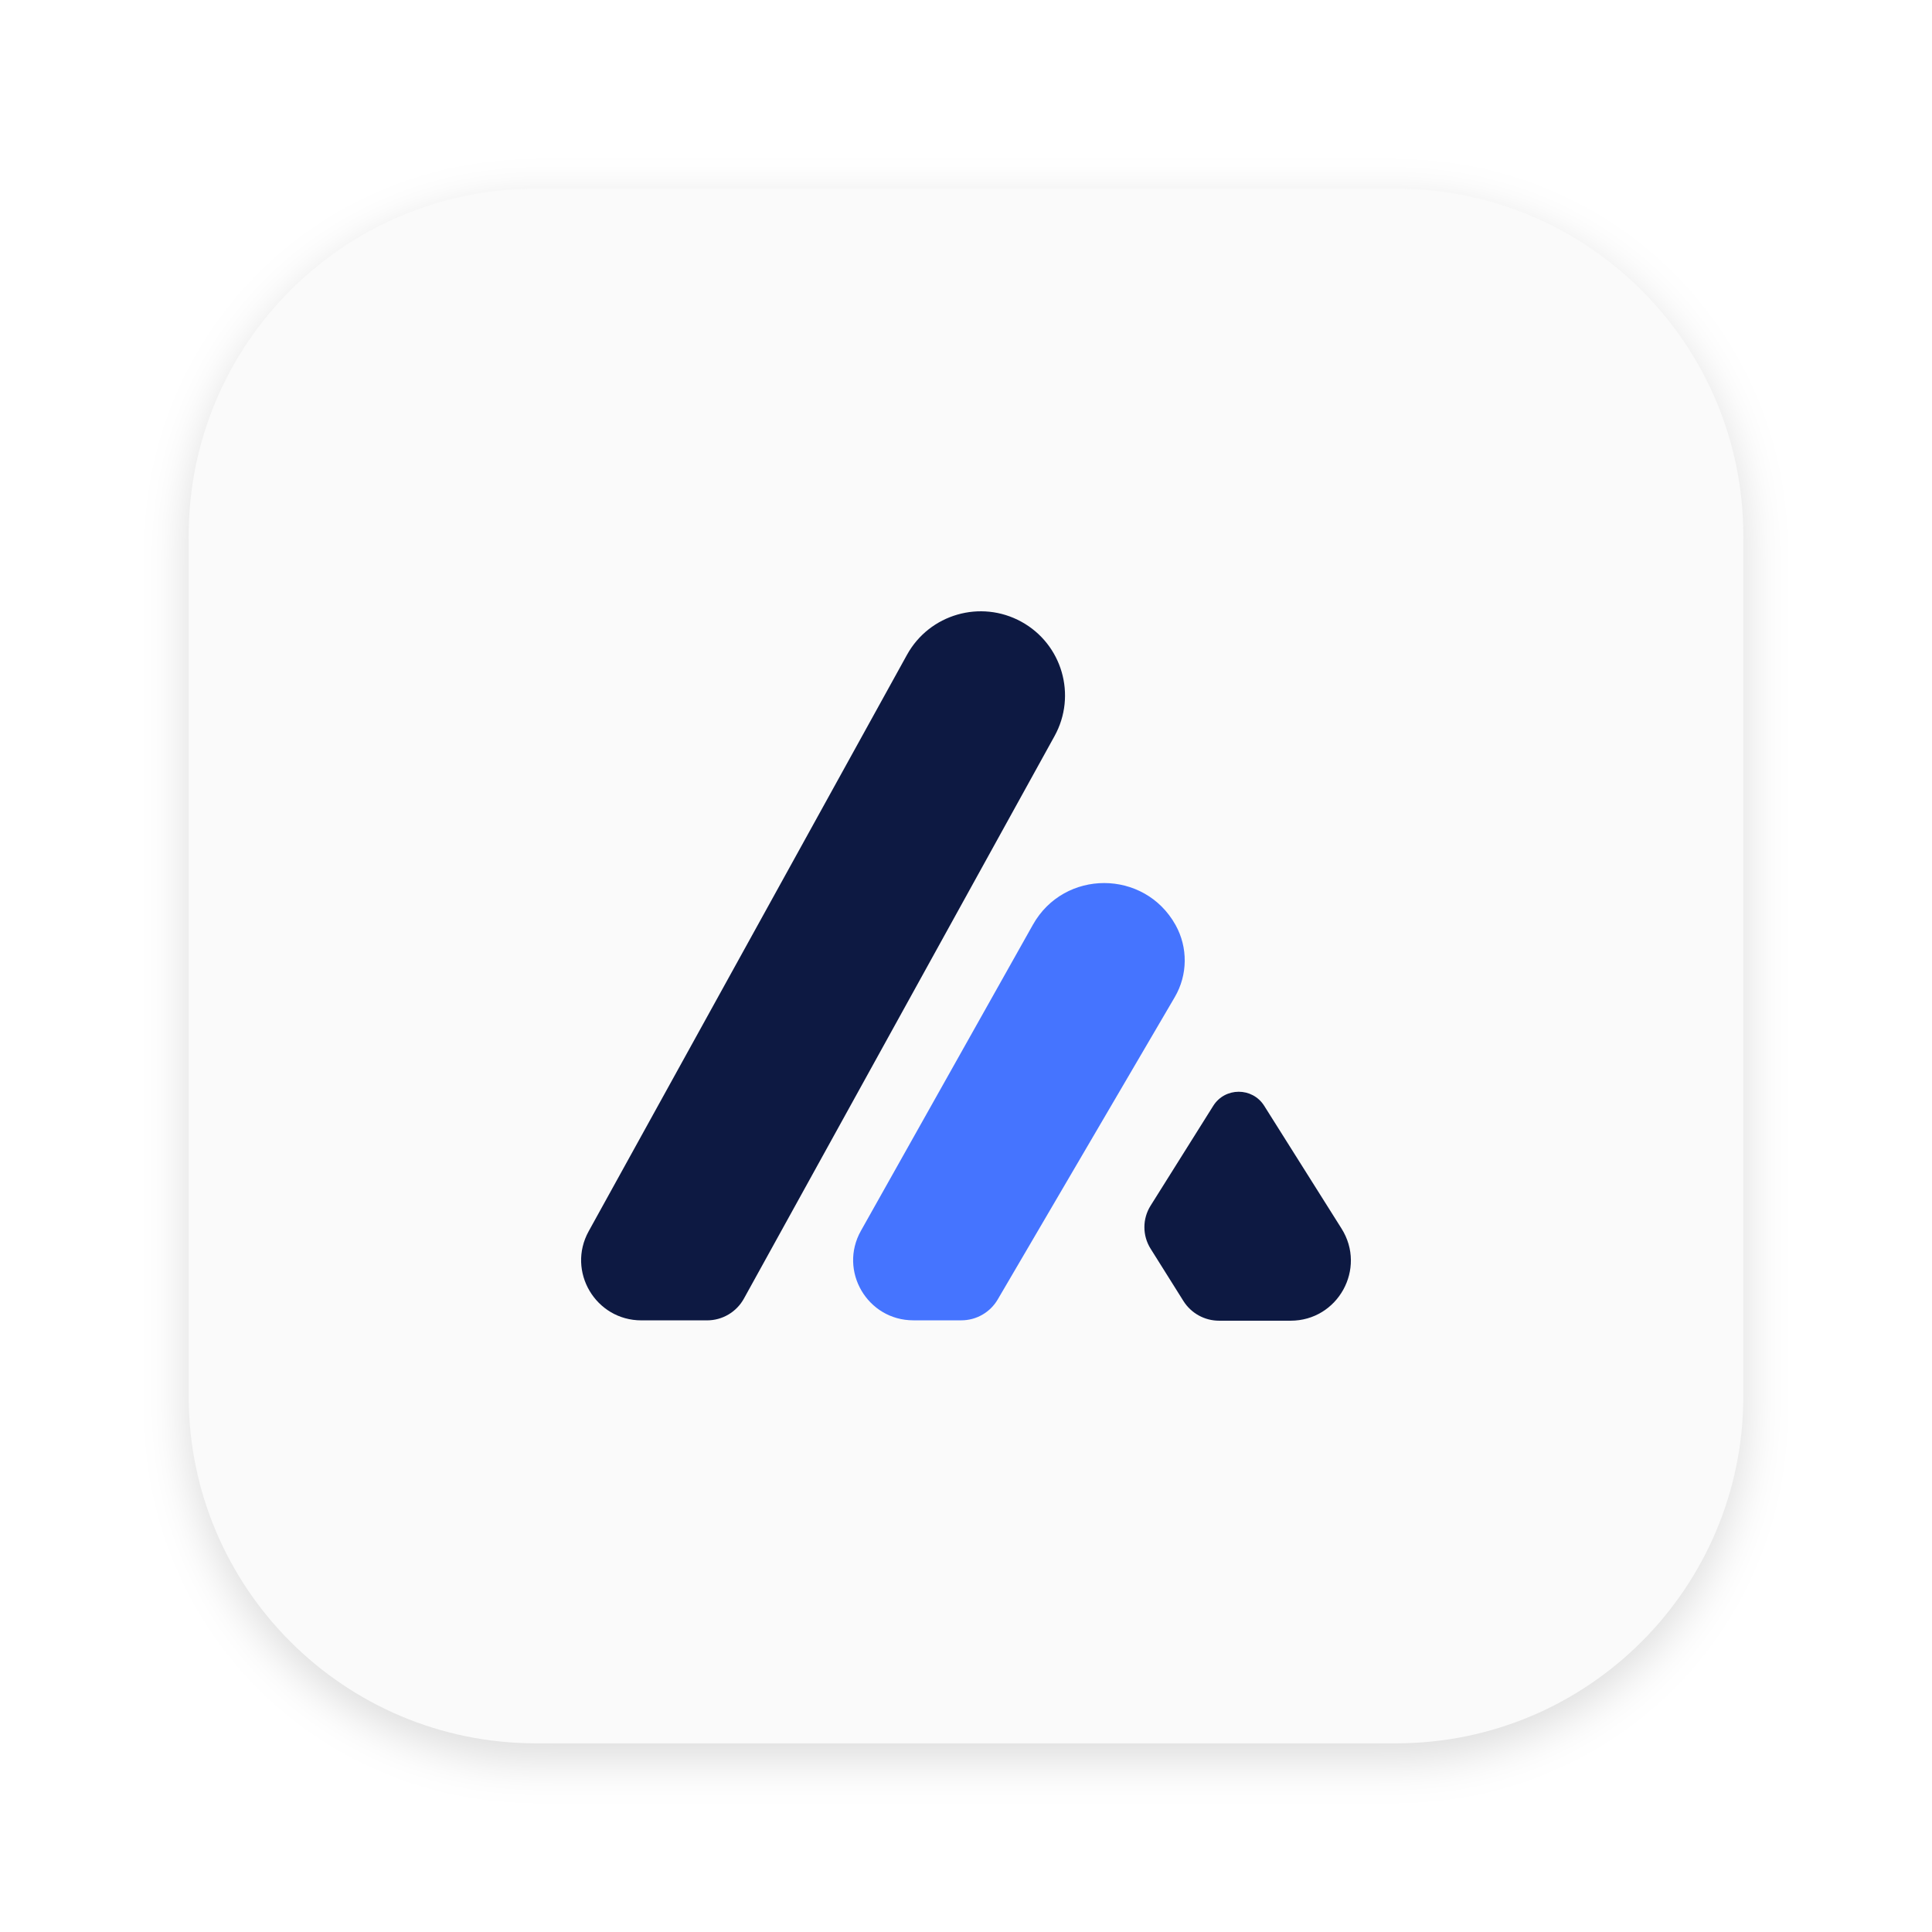
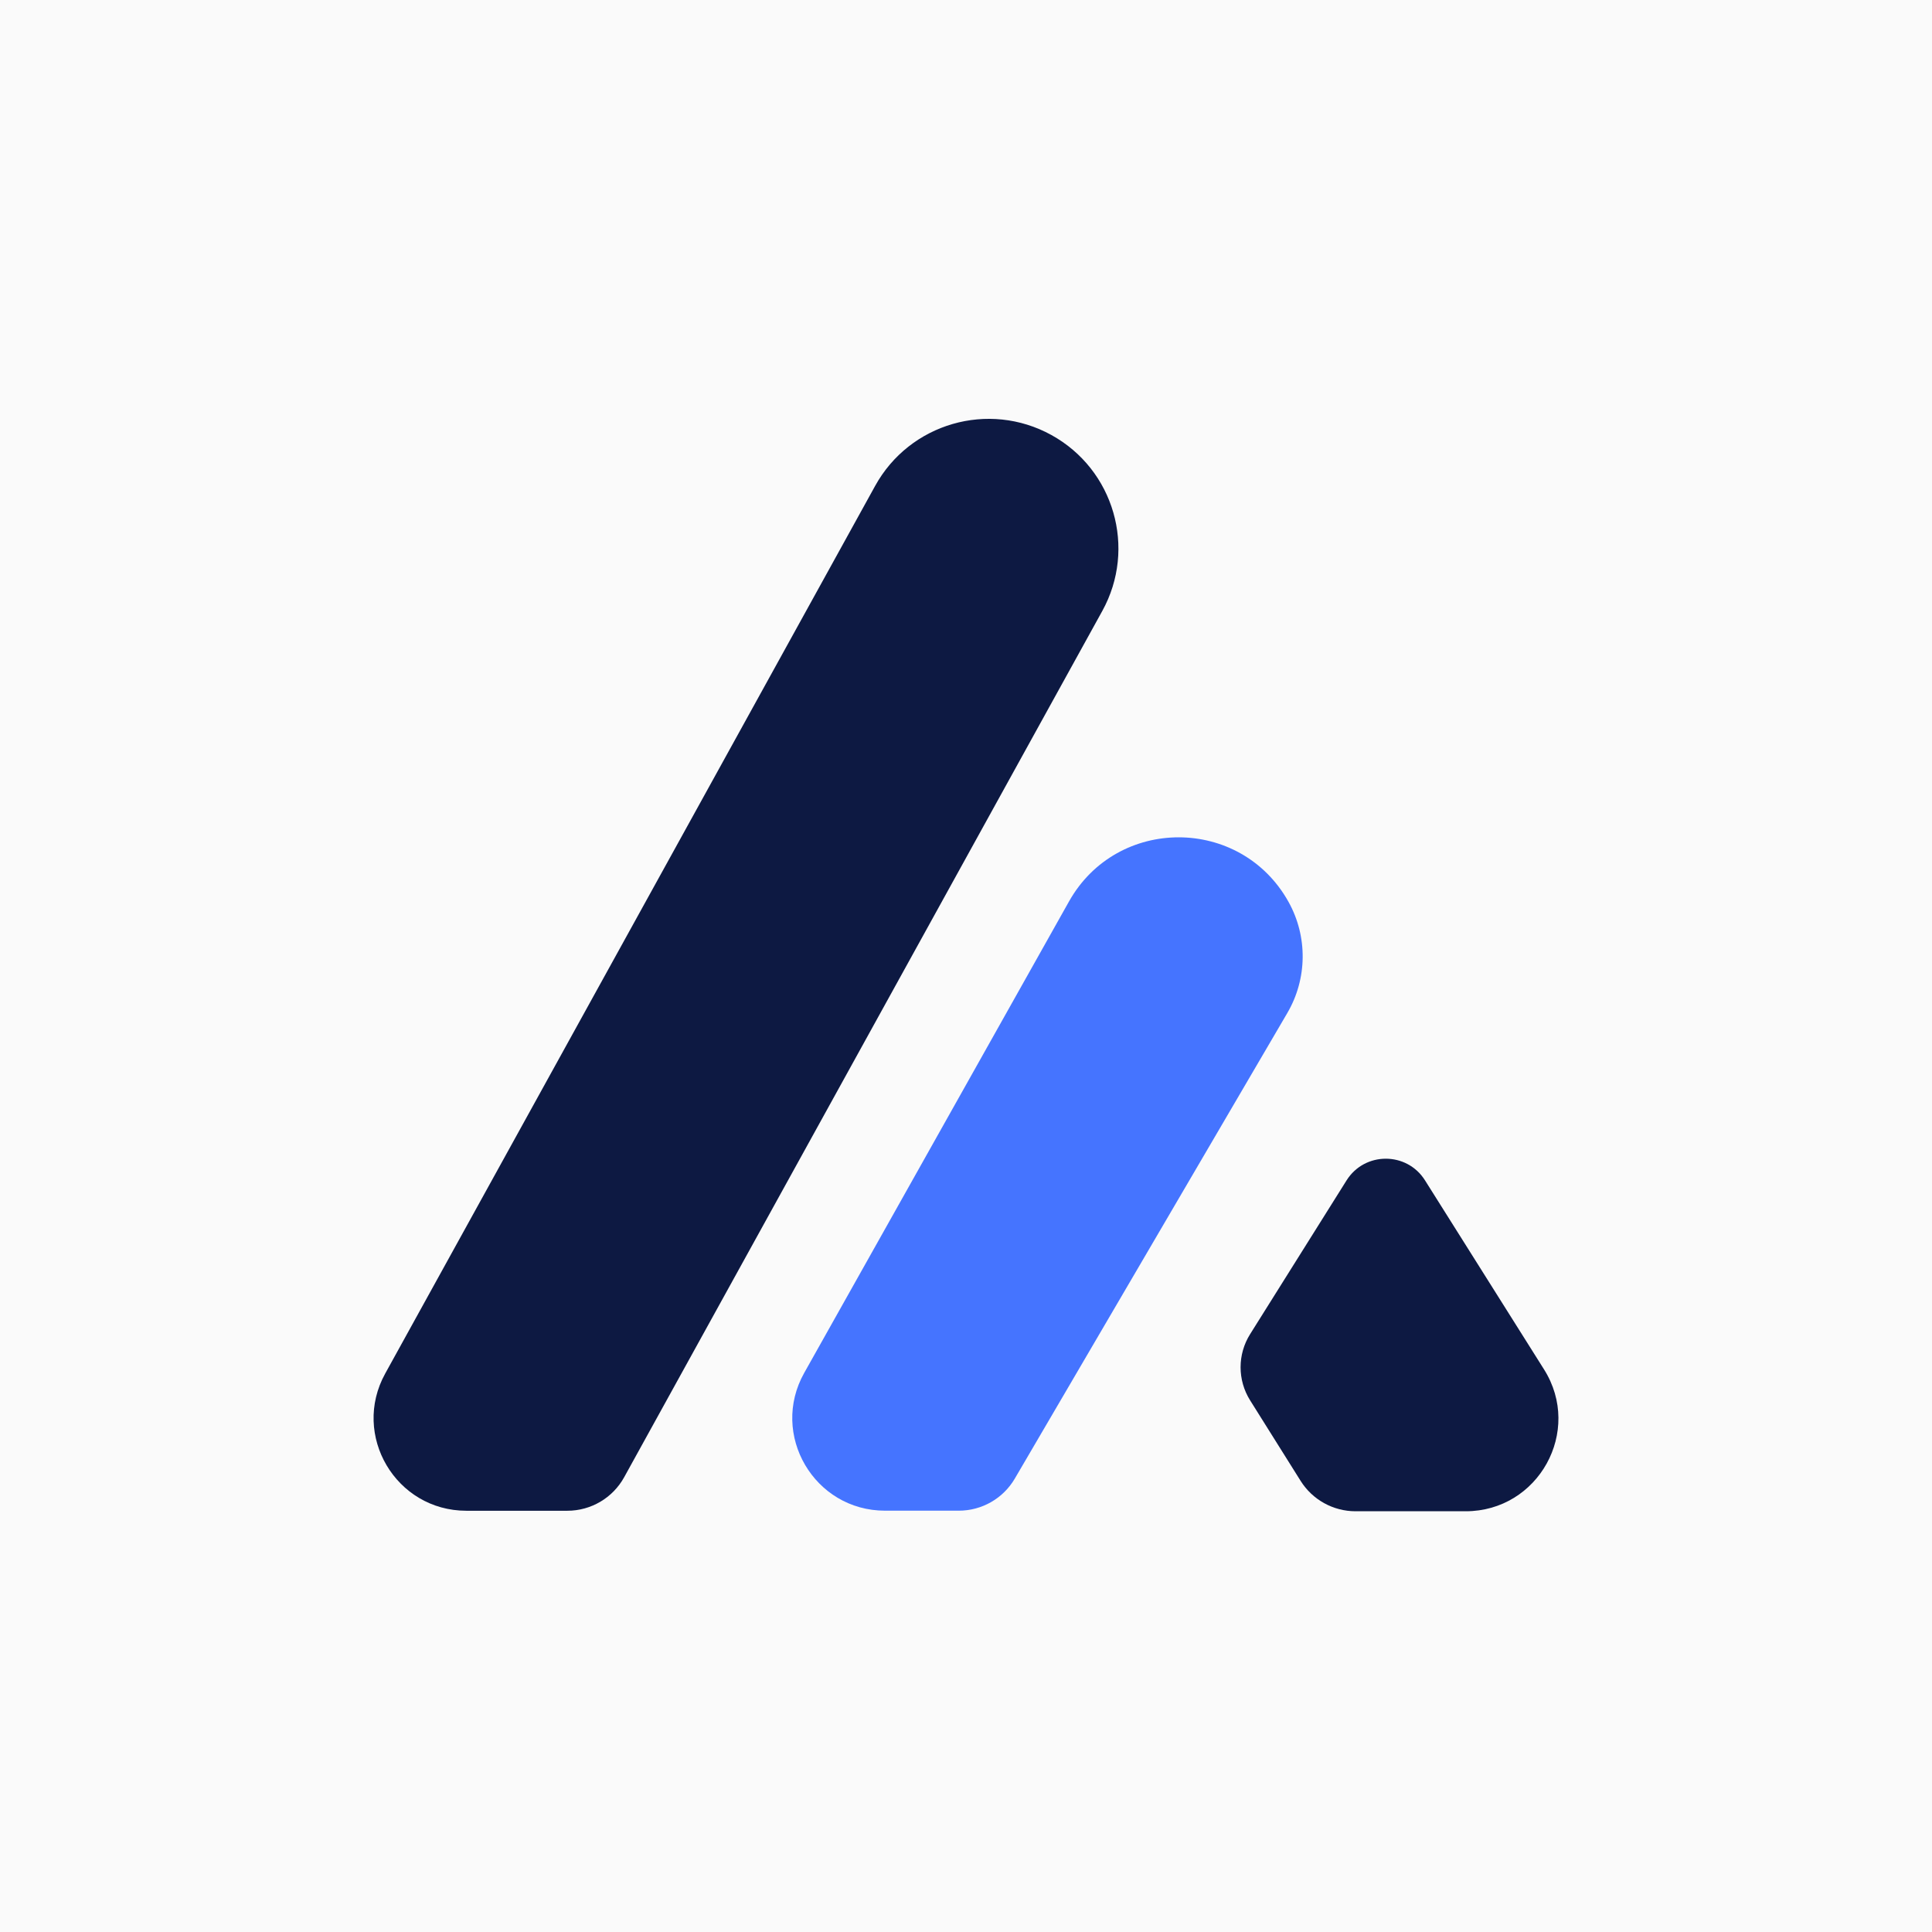
<svg xmlns="http://www.w3.org/2000/svg" xmlns:xlink="http://www.w3.org/1999/xlink" width="1024px" height="1024px" viewBox="0 0 1024 1024" version="1.1">
  <defs>
    <path d="M0,0 L1024,0 L1024,1024 L0,1024 L0,0 Z" id="path-1" />
-     <path d="M184,0 L640,0 C741.62,0 824,82.38 824,184 L824,640 C824,741.62 741.62,824 640,824 L184,824 C82.38,824 0,741.62 0,640 L0,184 C0,82.38 82.38,0 184,0 Z" id="path-2" />
-     <filter x="-4.9%" y="-3.9%" width="109.7%" height="109.7%" filterUnits="objectBoundingBox" id="filter-3">
-       <feOffset dx="0" dy="8" in="SourceAlpha" result="shadowOffsetOuter1" />
-       <feGaussianBlur stdDeviation="12" in="shadowOffsetOuter1" result="shadowBlurOuter1" />
-       <feColorMatrix values="0 0 0 0 0   0 0 0 0 0   0 0 0 0 0  0 0 0 0.139 0" type="matrix" in="shadowBlurOuter1" />
-     </filter>
  </defs>
-   <g id="1024" stroke="none" fill="none" xlink:href="#path-1" fill-rule="evenodd" stroke-width="1">
-     <g id="编组" transform="translate(100, 100)">
-       <g id="矩形">
-         <use fill="black" fill-opacity="1" filter="url(#filter-3)" xlink:href="#path-2" />
-         <use fill="#FAFAFA" fill-rule="evenodd" xlink:href="#path-2" />
-       </g>
-       <g transform="translate(208, 224)" id="路径">
-         <path d="M239.466,166.115 C256.035,136.628 298.562,136.691 315.043,166.226 C321.7,178.158 321.55,192.713 314.646,204.503 L220.803,364.759 C216.798,371.596 209.46,375.801 201.527,375.801 L176.116,375.801 C151.735,375.801 136.367,349.595 148.298,328.362 L239.466,166.115 Z" fill="#4574FF" />
-         <path d="M335.04,262.122 C341.282,252.173 355.794,252.162 362.054,262.1 L403.051,327.188 C416.413,348.398 401.145,376 376.05,376 L338.143,376 C330.453,376 323.305,372.047 319.224,365.541 L301.831,337.822 C297.46,330.854 297.462,322.004 301.833,315.036 L335.04,262.122 Z" fill="#0D1942" />
-         <path d="M172.716,23.07 C184.625,1.503 211.788,-6.341 233.385,5.551 C254.982,17.443 262.835,44.567 250.927,66.134 L86.285,364.293 C82.357,371.407 74.867,375.823 66.733,375.823 L31.943,375.823 C7.666,375.823 -7.712,349.819 4.011,328.591 L172.716,23.07 Z" fill="#0D1942" fill-rule="nonzero" />
+   <g id="1024备份" stroke="none" fill="none" xlink:href="#path-1" fill-rule="evenodd">
+     <use fill="#FAFAFA" xlink:href="#path-1" />
+     <g id="编组" stroke-width="1" transform="translate(198, 222)">
+       <g id="路径">
+         <path d="M368.59,255.799 C394.093,210.392 459.551,210.49 484.92,255.971 C495.166,274.344 494.935,296.757 484.308,314.913 L339.863,561.691 C333.699,572.219 322.404,578.693 310.194,578.693 L271.081,578.693 C233.553,578.693 209.899,538.338 228.263,505.642 L368.59,255.799 Z" fill="#4574FF" />
+         <path d="M515.699,403.64 C525.307,388.32 547.643,388.302 557.279,403.606 L620.383,503.835 C640.95,536.497 617.449,579 578.822,579 L520.476,579 C508.638,579 497.636,572.913 491.354,562.895 L464.584,520.21 C457.855,509.48 457.857,495.852 464.586,485.123 L515.699,403.64 Z" fill="#0D1942" />
+         <path d="M265.847,35.525 C284.177,2.315 325.988,-9.764 359.229,8.548 C392.473,26.861 404.56,68.629 386.23,101.839 L132.811,560.972 C126.766,571.927 115.236,578.728 102.716,578.728 L49.167,578.728 C11.8,578.728 -11.87,538.684 6.173,505.995 L265.847,35.525 Z" fill="#0D1942" fill-rule="nonzero" />
      </g>
    </g>
  </g>
</svg>
